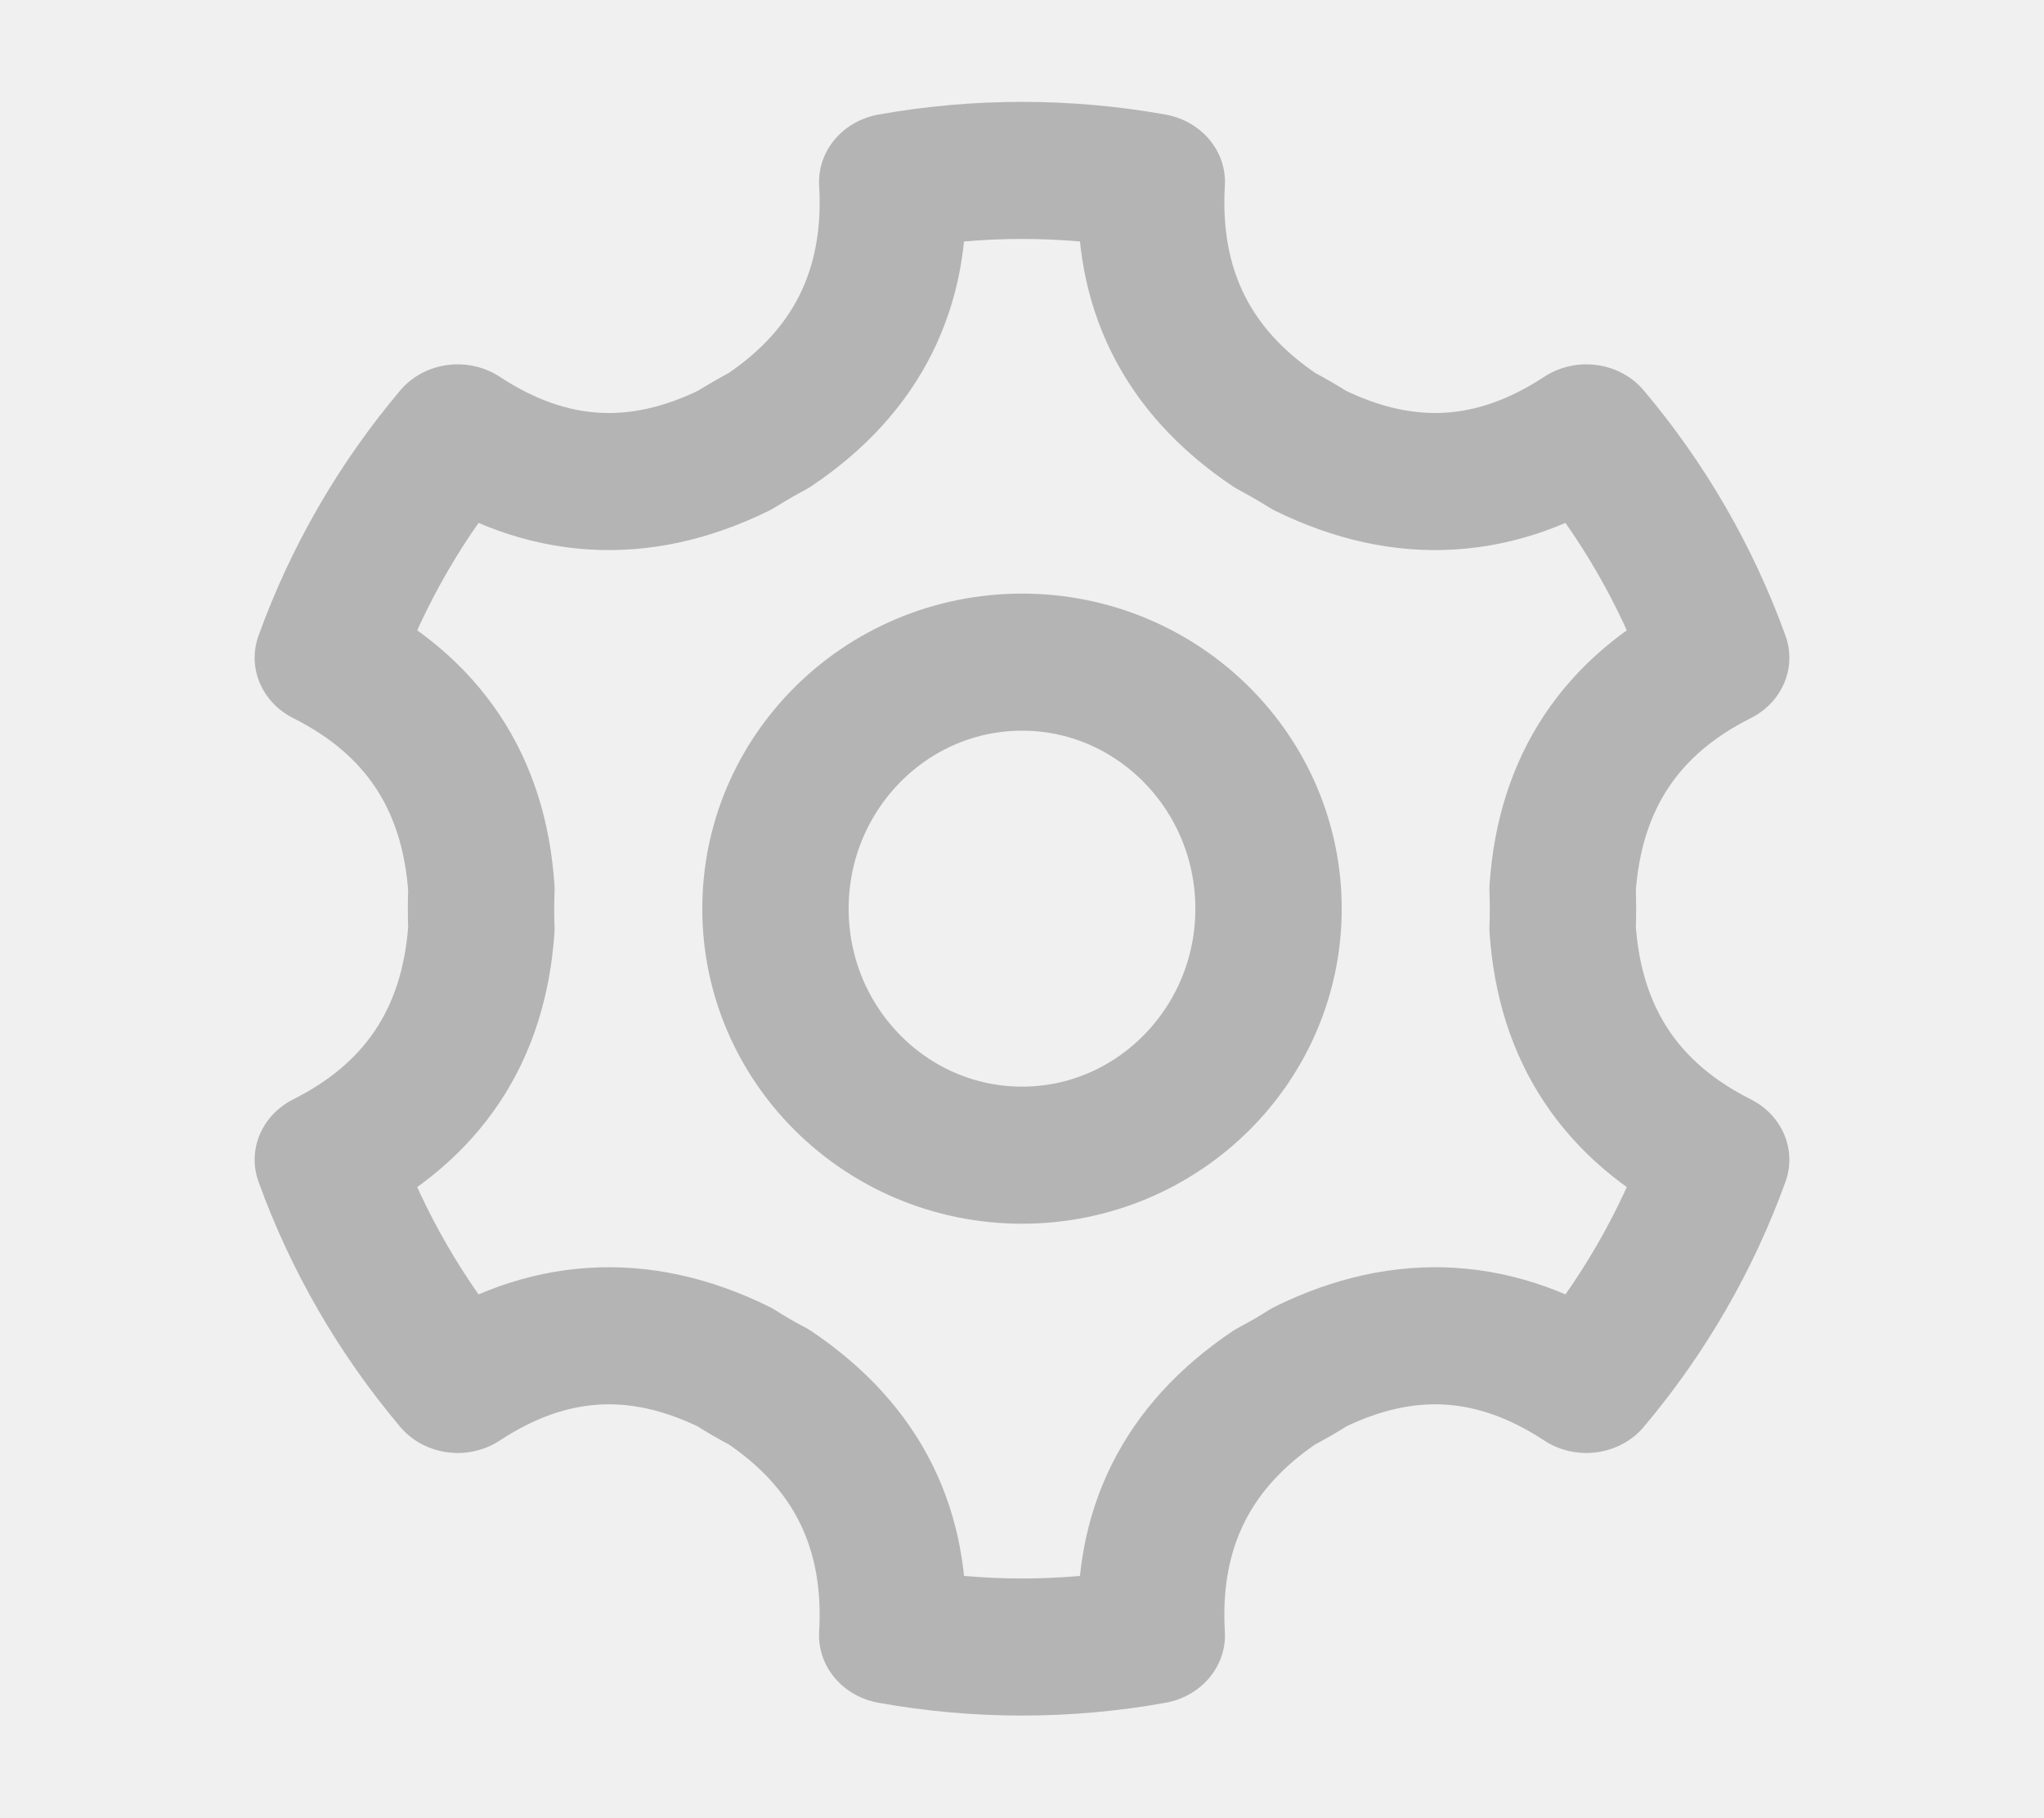
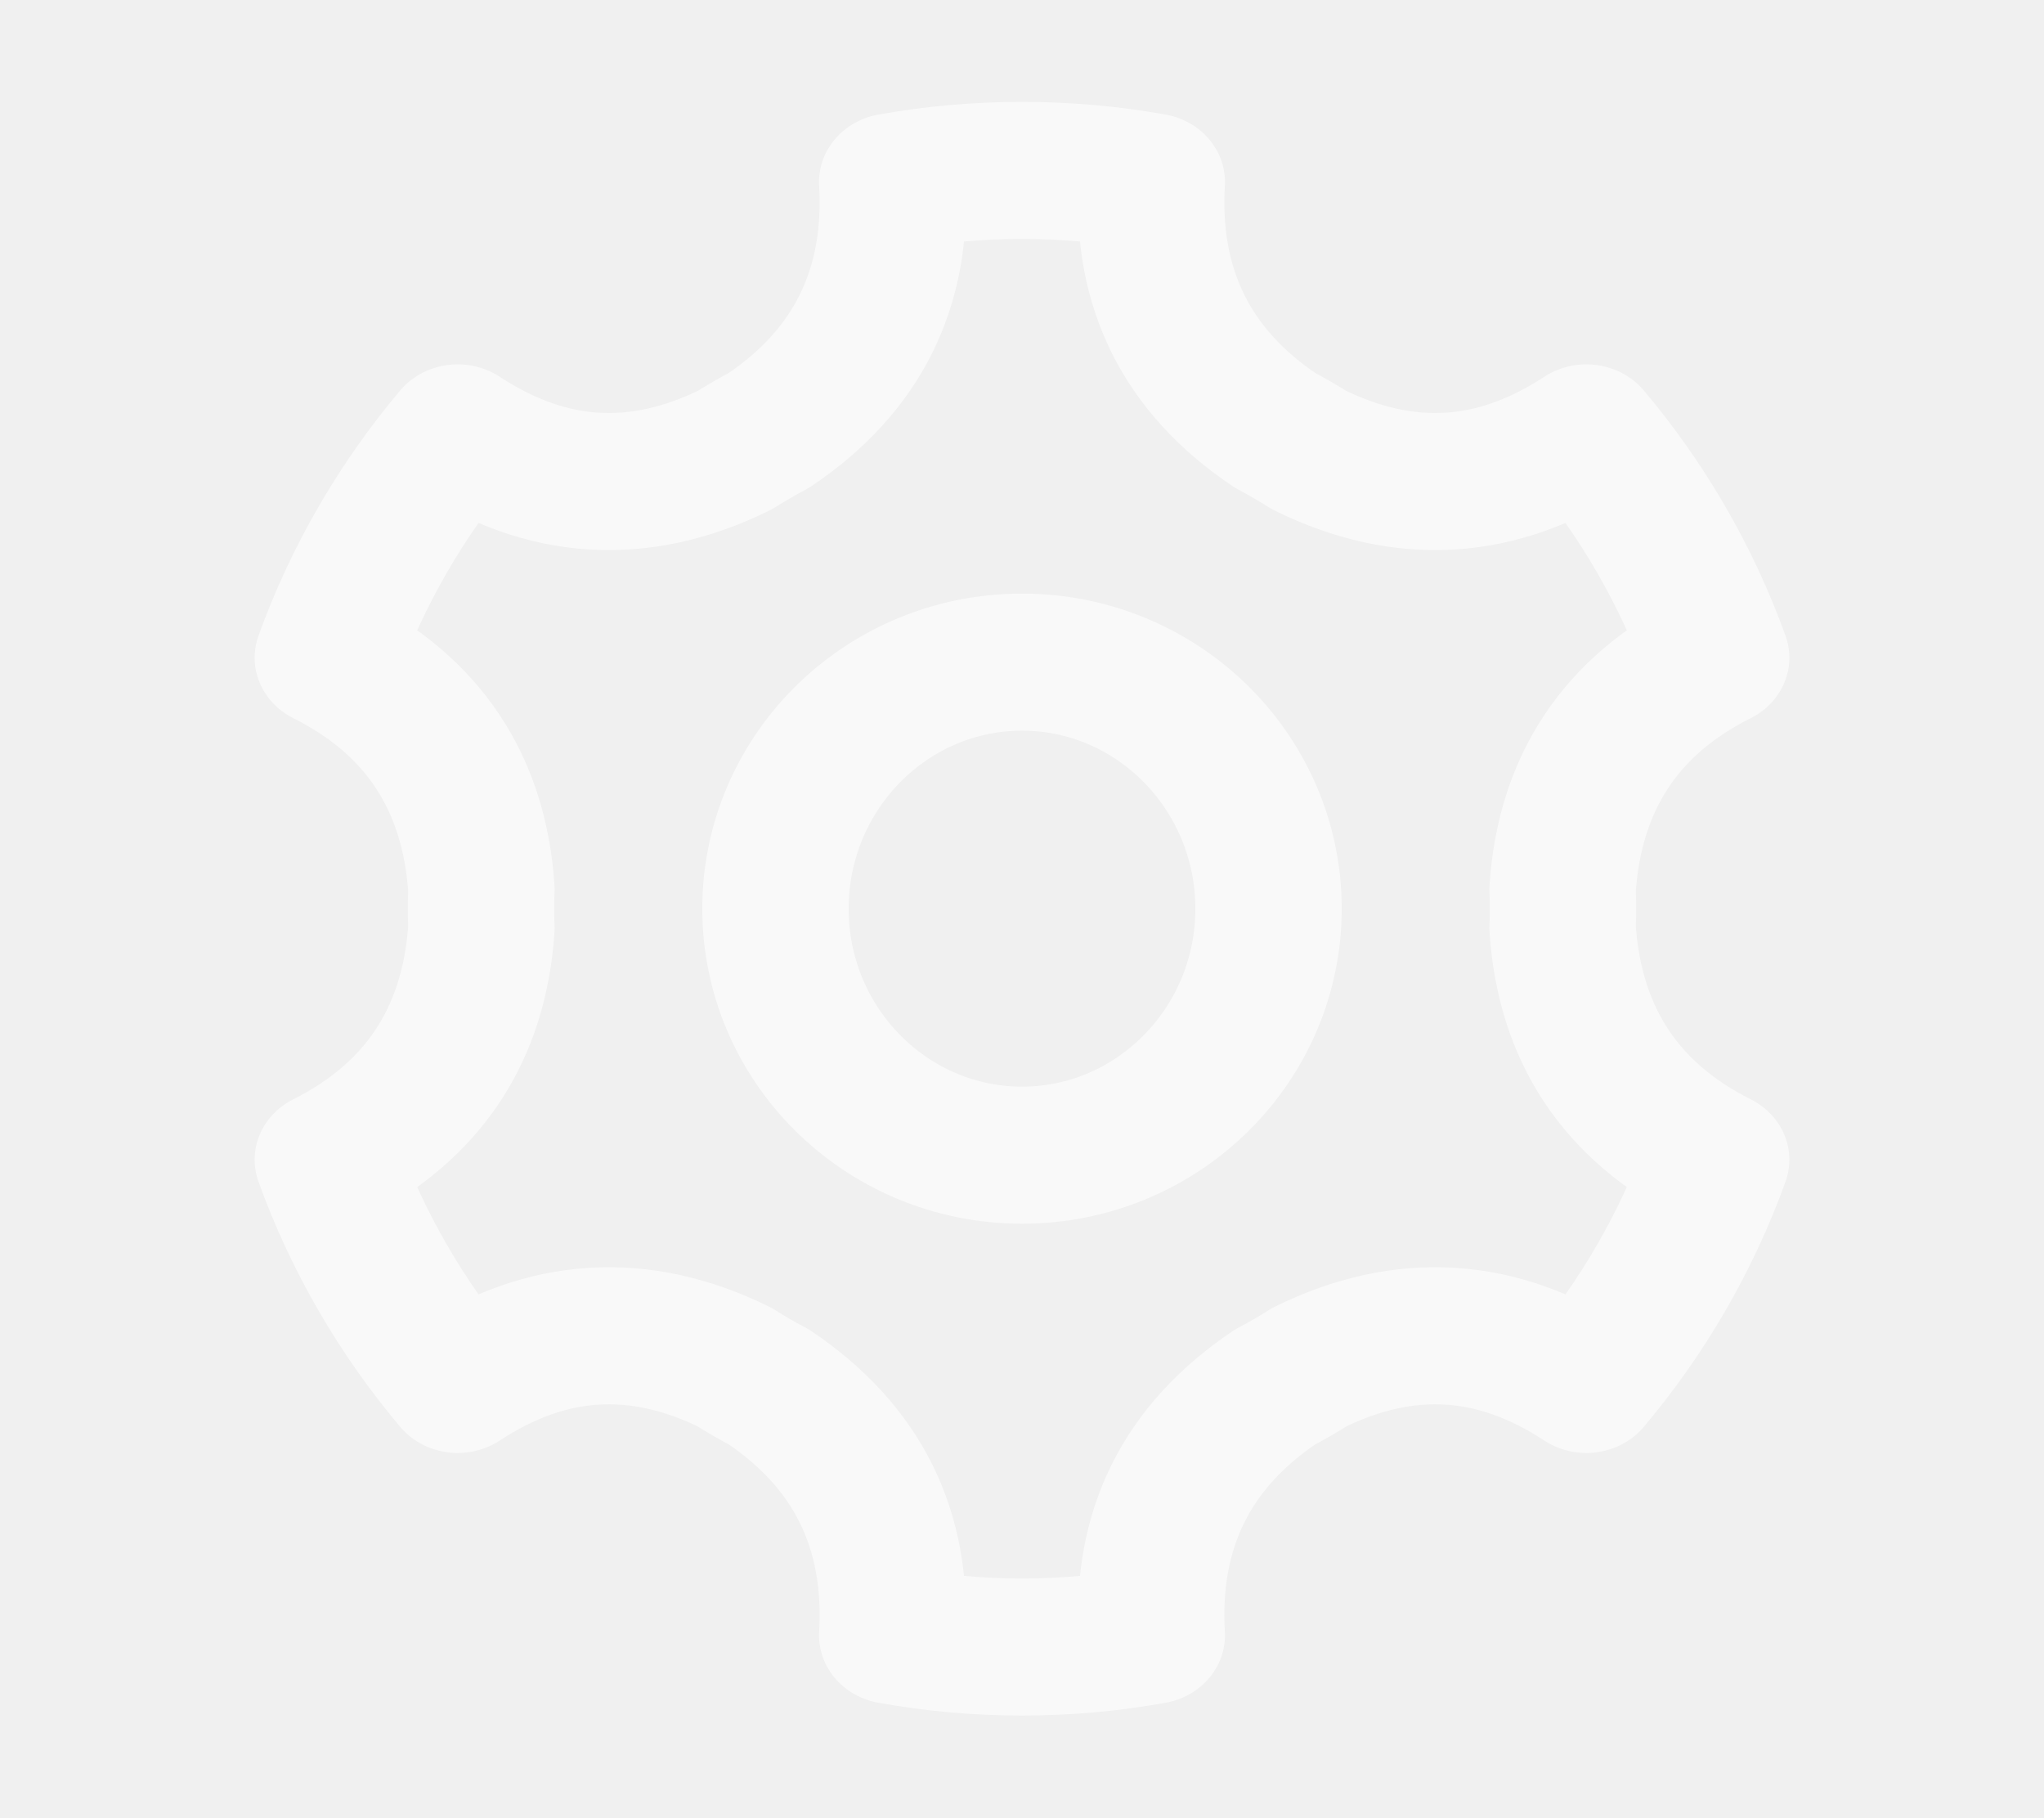
<svg xmlns="http://www.w3.org/2000/svg" width="100%" height="100%" viewBox="0 0 18 16" version="1.1" xml:space="preserve" style="fill-rule:evenodd;clip-rule:evenodd;stroke-linecap:round;stroke-linejoin:round;stroke-miterlimit:1.5;">
  <g id="settings-light" transform="matrix(1.48144,0,0,1.38723,-2.75891,-4.4818)">
-     <path d="M8.709,4.385C8.199,4.288 7.676,4.288 7.166,4.385C7.203,5.06 6.958,5.586 6.433,5.962C6.363,6.002 6.295,6.044 6.229,6.088C5.66,6.386 5.112,6.349 4.583,5.978C4.249,6.401 3.987,6.884 3.811,7.405C4.377,7.708 4.681,8.197 4.724,8.872C4.721,8.956 4.721,9.04 4.724,9.123C4.681,9.798 4.377,10.287 3.811,10.591C3.987,11.111 4.249,11.594 4.583,12.017C5.112,11.646 5.66,11.609 6.229,11.907C6.295,11.952 6.363,11.994 6.433,12.033C6.958,12.41 7.203,12.935 7.166,13.61C7.676,13.708 8.199,13.708 8.709,13.61C8.672,12.935 8.917,12.41 9.442,12.033C9.512,11.994 9.58,11.952 9.646,11.907C10.215,11.609 10.763,11.646 11.292,12.017C11.626,11.594 11.888,11.111 12.064,10.591C11.498,10.287 11.194,9.798 11.151,9.123C11.154,9.04 11.154,8.956 11.151,8.872C11.194,8.197 11.498,7.708 12.064,7.405C11.888,6.884 11.626,6.401 11.292,5.978C10.763,6.349 10.215,6.386 9.646,6.088C9.58,6.044 9.512,6.002 9.442,5.962C8.917,5.586 8.672,5.06 8.709,4.385ZM7.938,7.433C8.746,7.433 9.403,8.134 9.403,8.998C9.403,9.861 8.746,10.562 7.938,10.562C7.129,10.562 6.472,9.861 6.472,8.998C6.472,8.134 7.129,7.433 7.938,7.433Z" style="fill:none;stroke:rgb(180,180,180);stroke-width:0.87px;" />
+     <path d="M8.709,4.385C8.199,4.288 7.676,4.288 7.166,4.385C7.203,5.06 6.958,5.586 6.433,5.962C6.363,6.002 6.295,6.044 6.229,6.088C5.66,6.386 5.112,6.349 4.583,5.978C4.249,6.401 3.987,6.884 3.811,7.405C4.377,7.708 4.681,8.197 4.724,8.872C4.721,8.956 4.721,9.04 4.724,9.123C4.681,9.798 4.377,10.287 3.811,10.591C3.987,11.111 4.249,11.594 4.583,12.017C5.112,11.646 5.66,11.609 6.229,11.907C6.295,11.952 6.363,11.994 6.433,12.033C6.958,12.41 7.203,12.935 7.166,13.61C7.676,13.708 8.199,13.708 8.709,13.61C8.672,12.935 8.917,12.41 9.442,12.033C9.512,11.994 9.58,11.952 9.646,11.907C10.215,11.609 10.763,11.646 11.292,12.017C11.626,11.594 11.888,11.111 12.064,10.591C11.498,10.287 11.194,9.798 11.151,9.123C11.154,9.04 11.154,8.956 11.151,8.872C11.194,8.197 11.498,7.708 12.064,7.405C11.888,6.884 11.626,6.401 11.292,5.978C10.763,6.349 10.215,6.386 9.646,6.088C9.58,6.044 9.512,6.002 9.442,5.962C8.917,5.586 8.672,5.06 8.709,4.385ZM7.938,7.433C8.746,7.433 9.403,8.134 9.403,8.998C9.403,9.861 8.746,10.562 7.938,10.562C7.129,10.562 6.472,9.861 6.472,8.998C6.472,8.134 7.129,7.433 7.938,7.433Z" style="fill:none;stroke:white;stroke-opacity:0.6;stroke-width:0.87px;" />
  </g>
</svg>
